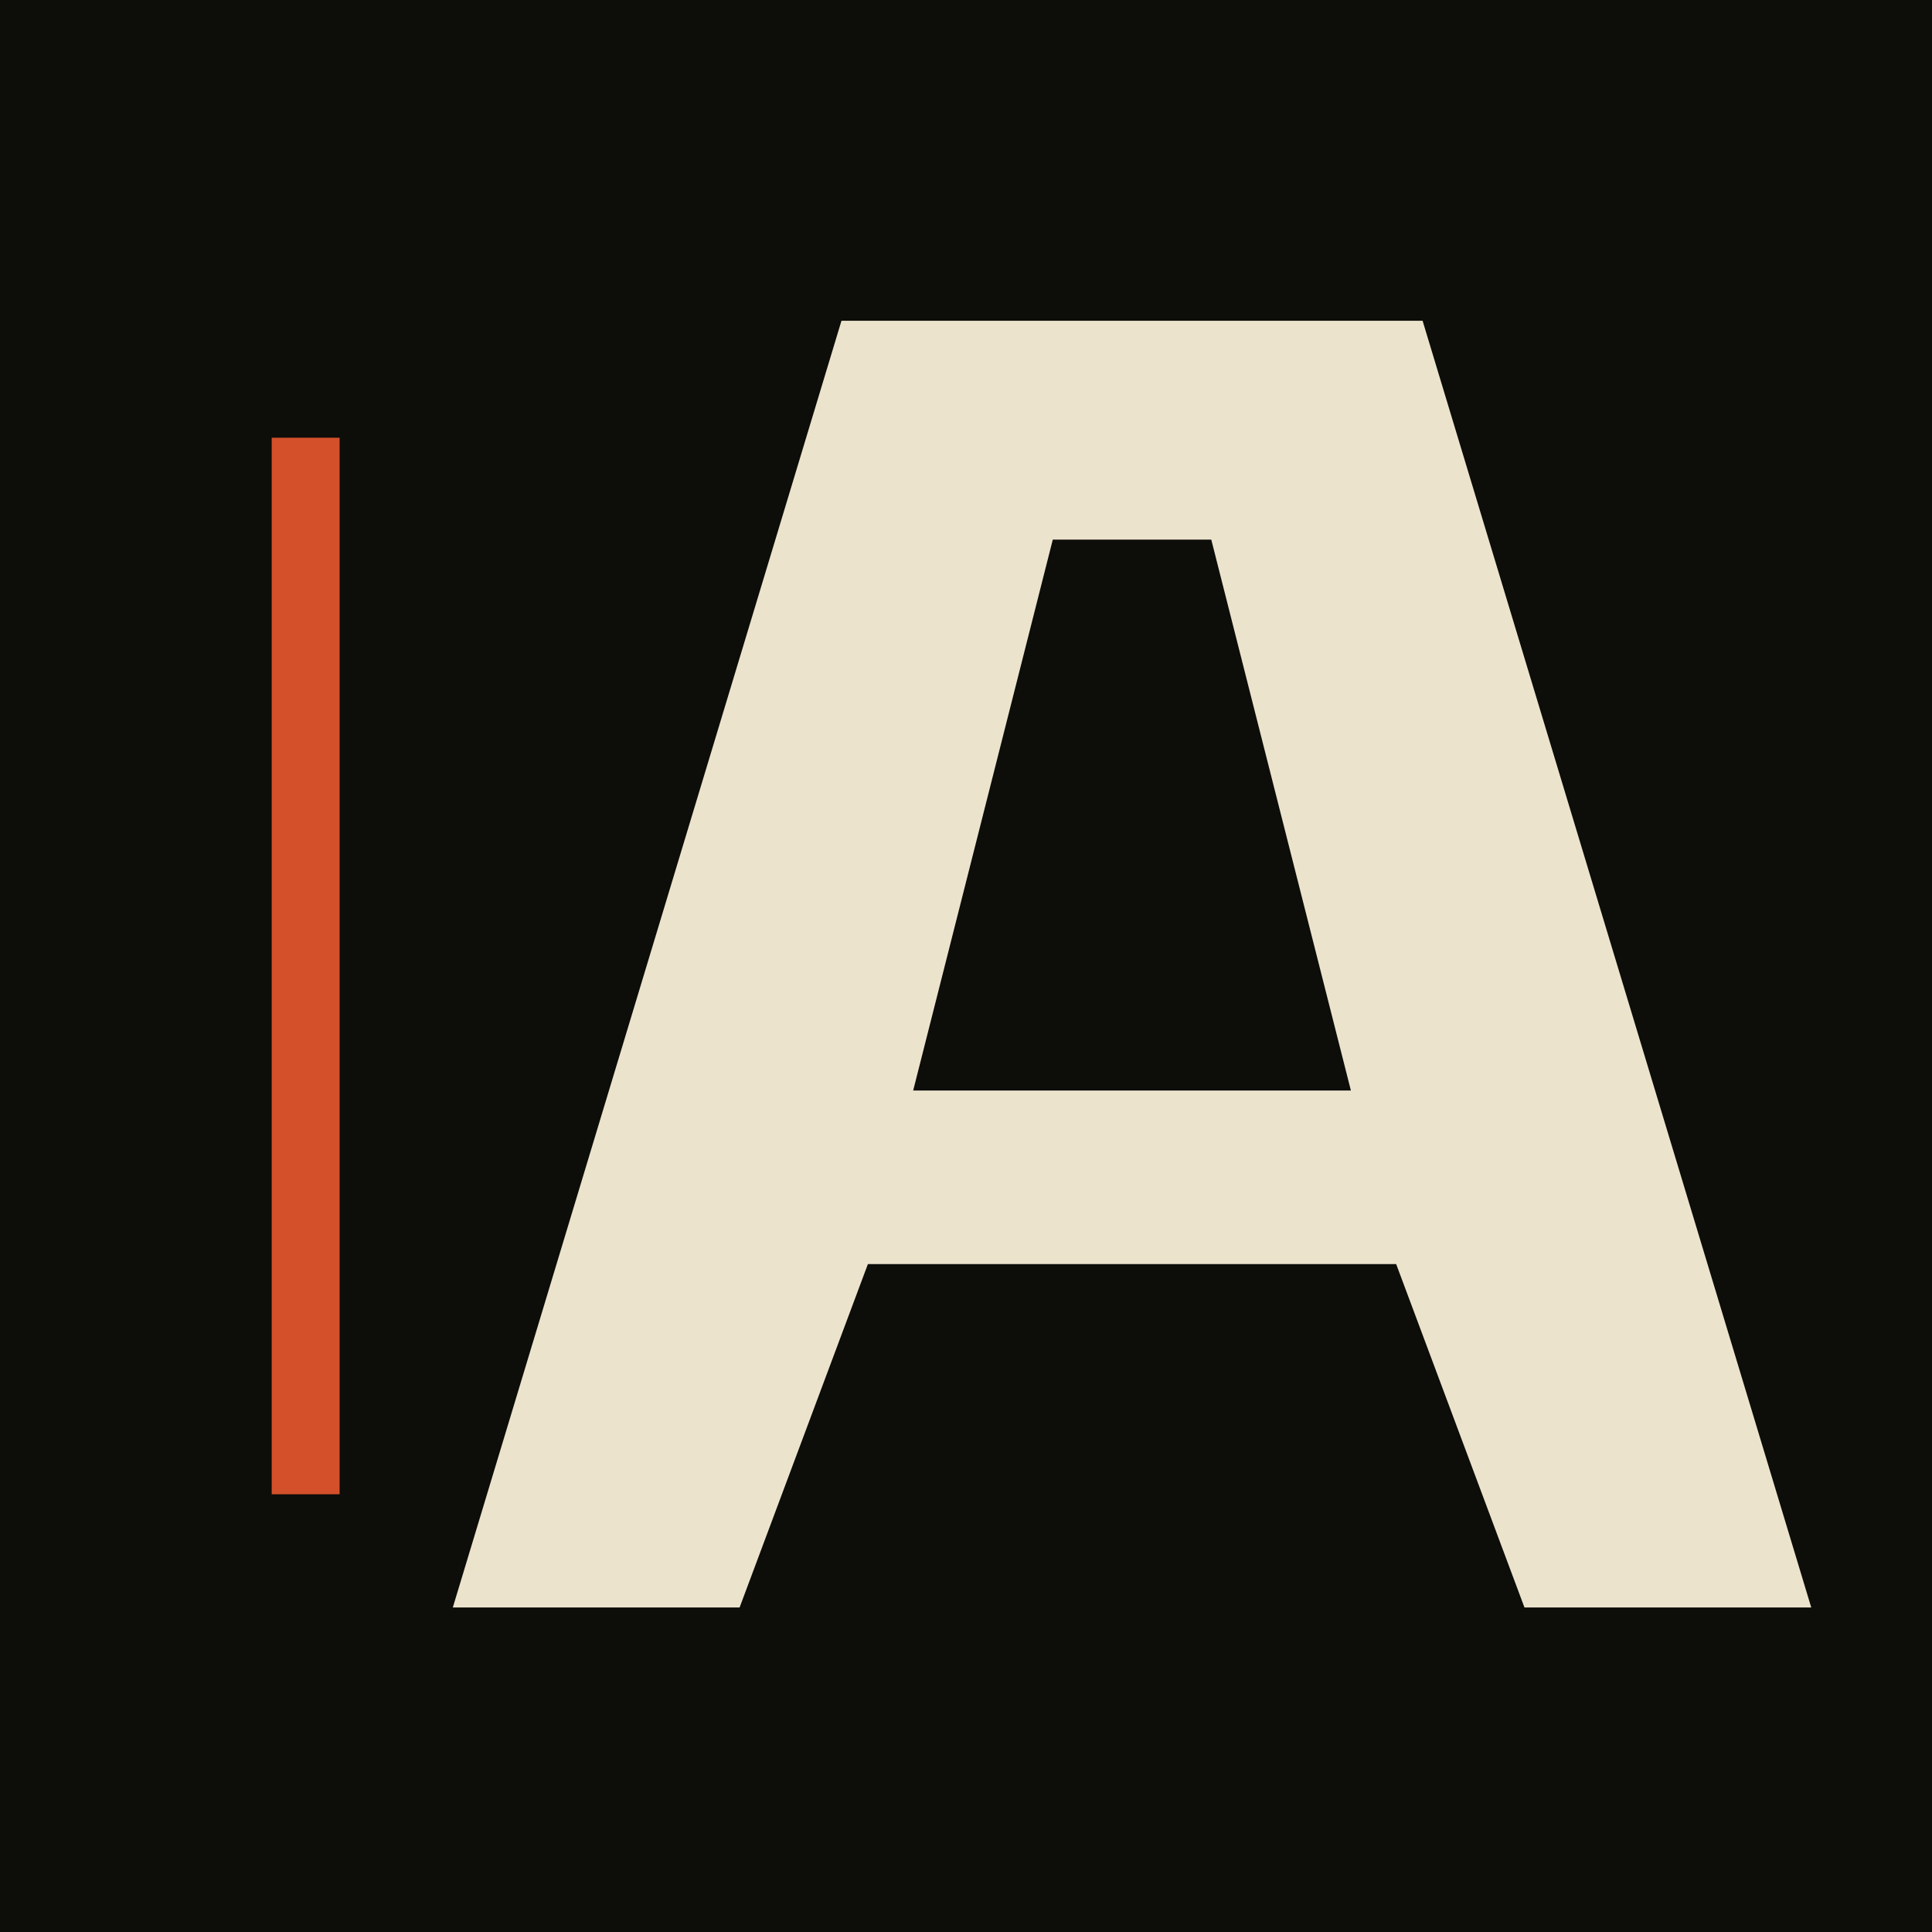
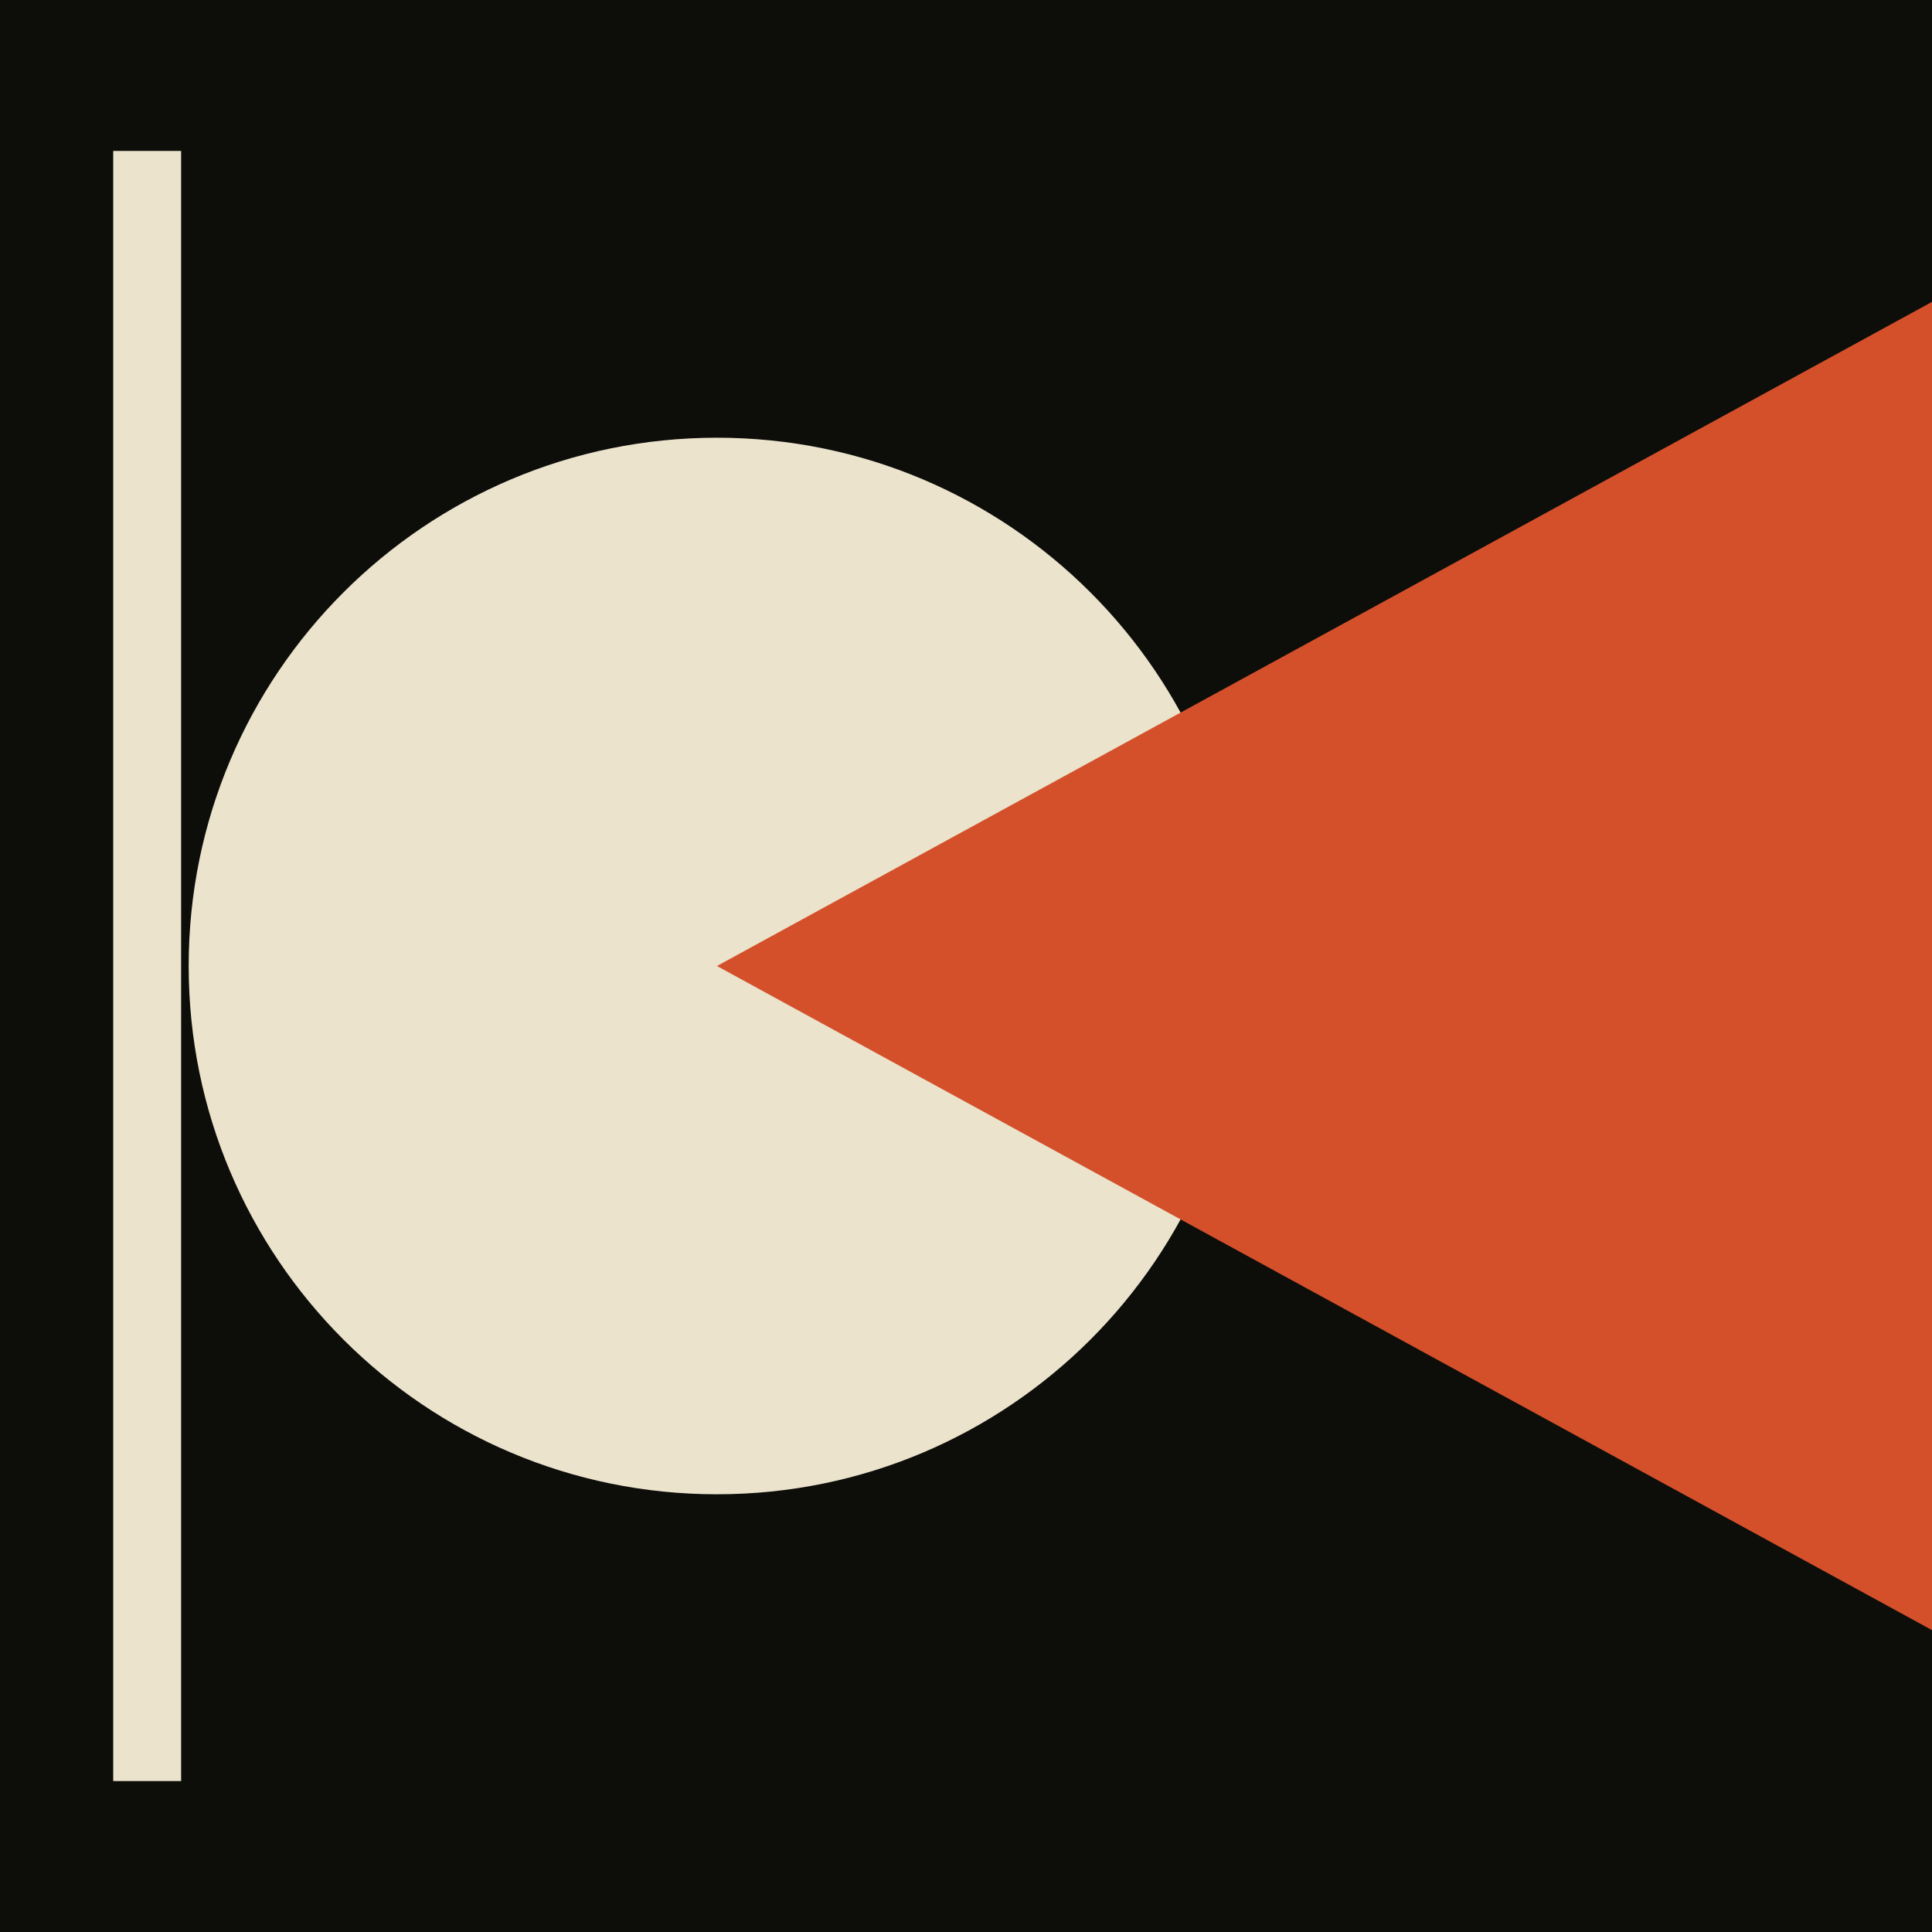
<svg xmlns="http://www.w3.org/2000/svg" viewBox="0 0 1024 1024" width="1024" height="1024">
  <rect width="1024" height="1024" fill="#0d0d0a" />
-   <rect x="144" y="232" width="36" height="560" fill="#d4502a" />
-   <path d="M 240 852 L 446 170 L 754 170 L 960 852 L 808 852 L 740 670 L 460 670 L 392 852 Z M 484 578 L 558 286 L 642 286 L 716 578 Z" fill="#ebe3cc" fill-rule="evenodd" />
+   <circle cx="380" cy="512" r="280" fill="#ebe3cc" />
+   <polygon points="1024,160 1024,864 380,512" fill="#d4502a" />
+   <rect x="60" y="80" width="36" height="864" fill="#ebe3cc" />
</svg>
